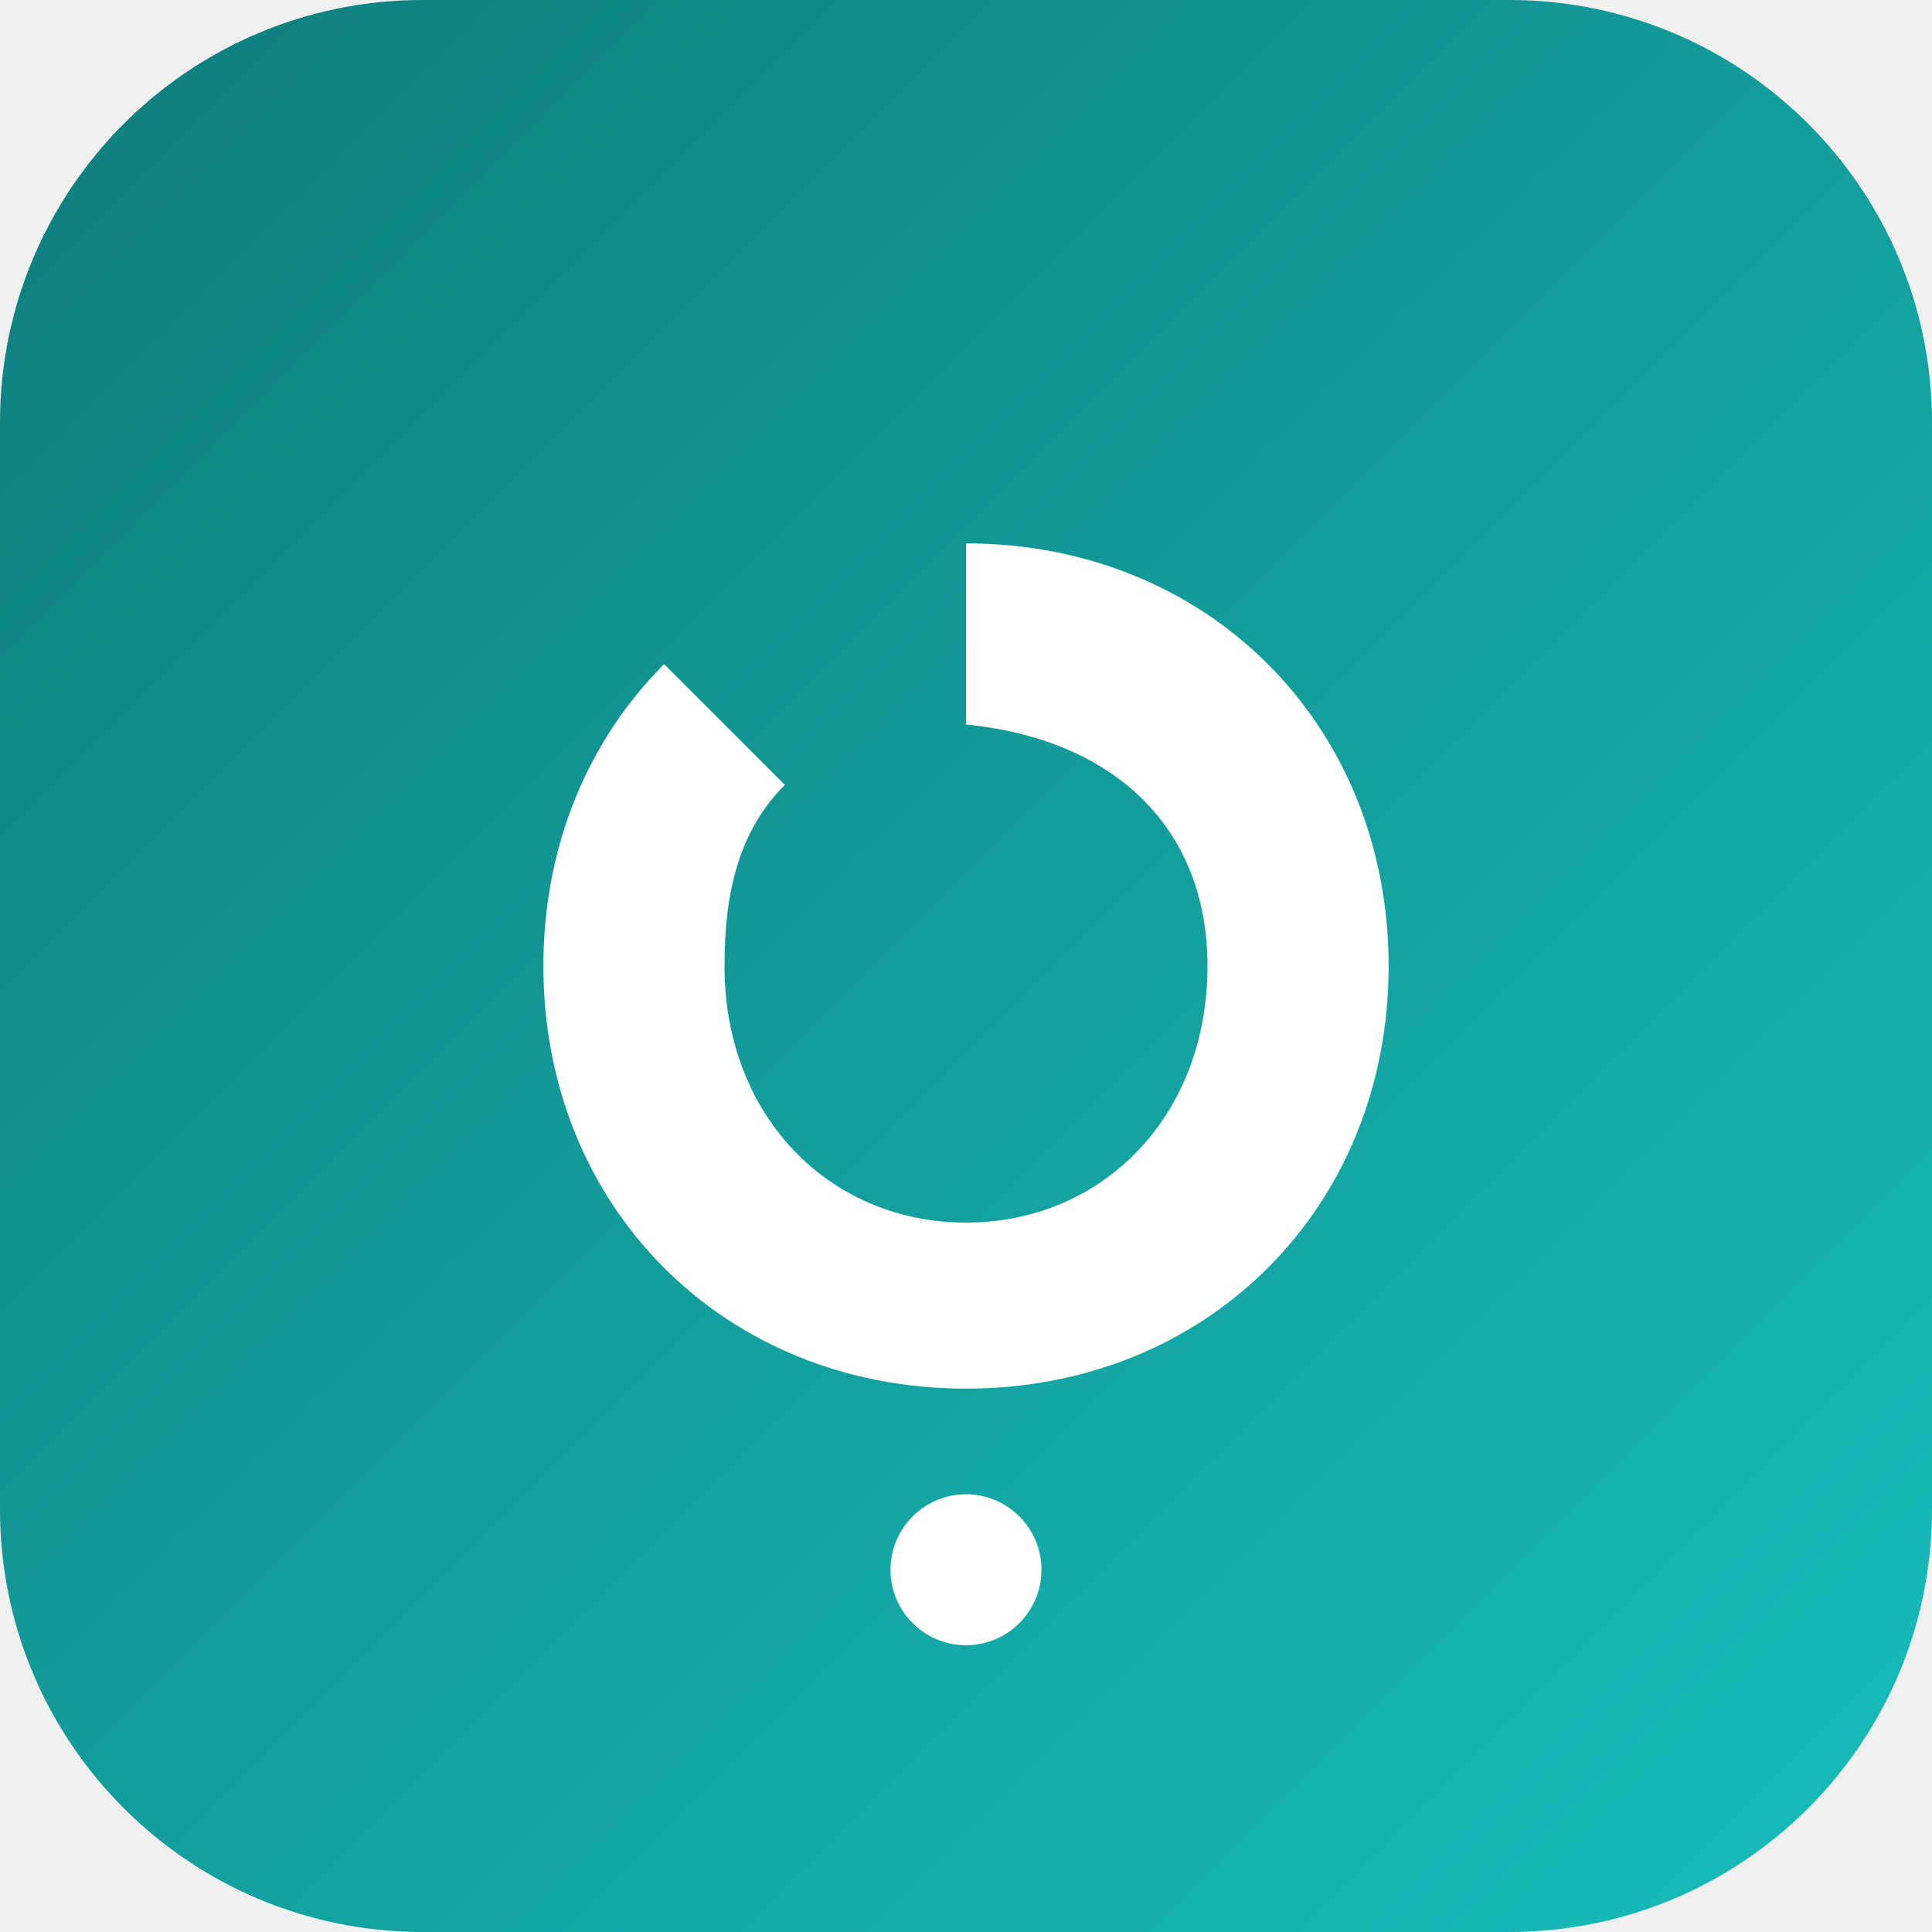
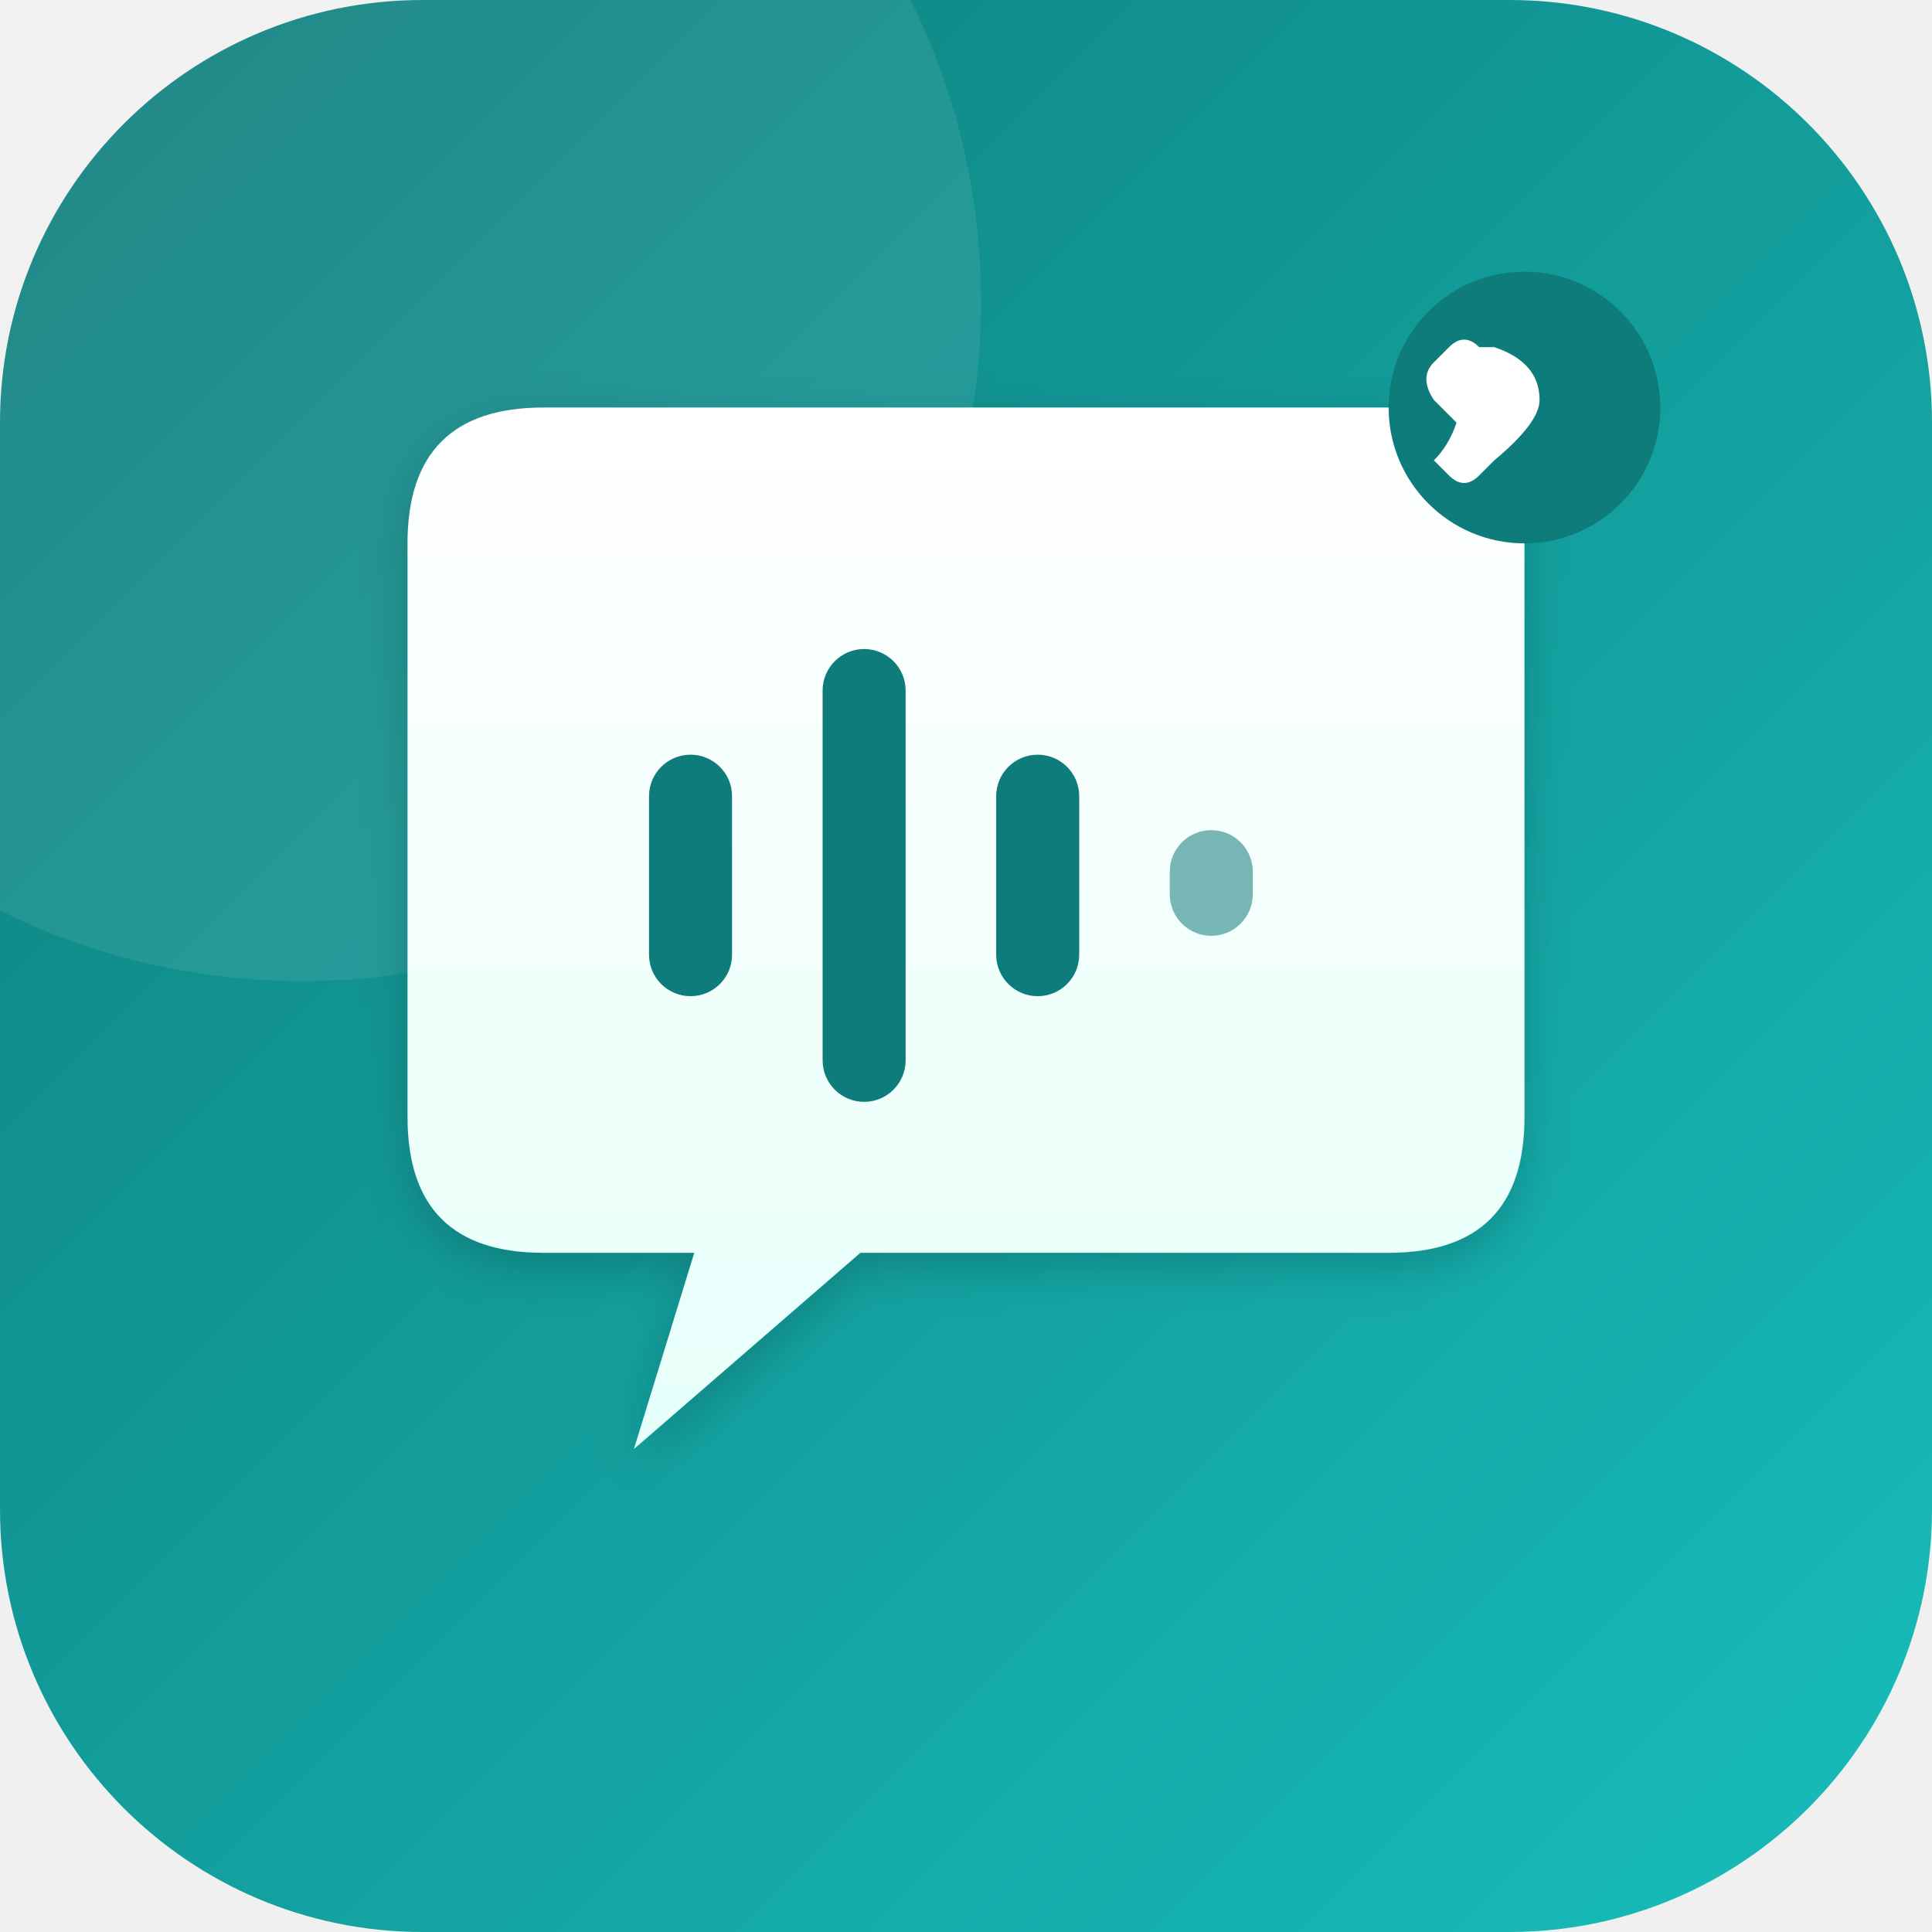
- <svg xmlns="http://www.w3.org/2000/svg" viewBox="0 0 512 512" fill="none">
+ <svg xmlns="http://www.w3.org/2000/svg" viewBox="0 0 512 512">
  <defs>
-     <linearGradient id="g" x1="0" y1="0" x2="1" y2="1">
+     <linearGradient id="bg" x1="0" y1="0" x2="1" y2="1">
      <stop offset="0%" stop-color="#0E7C7B" />
      <stop offset="100%" stop-color="#17BEBB" />
    </linearGradient>
+     <linearGradient id="bubble" x1="0" y1="0" x2="0" y2="1">
+       <stop offset="0%" stop-color="#FFFFFF" />
+       <stop offset="100%" stop-color="#E6FFFA" />
+     </linearGradient>
+     <filter id="shadow" x="-20%" y="-20%" width="140%" height="140%">
+       <feGaussianBlur in="SourceAlpha" stdDeviation="6" />
+       <feOffset dx="0" dy="4" />
+       <feComponentTransfer>
+         <feFuncA type="linear" slope="0.18" />
+       </feComponentTransfer>
+       <feMerge>
+         <feMergeNode />
+         <feMergeNode in="SourceGraphic" />
+       </feMerge>
+     </filter>
  </defs>
-   <rect width="512" height="512" rx="112" fill="url(#g)" />
-   <path d="M256 96 L256 144 C320 144 368 192 368 256 C368 320 320 368 256 368 C192 368 144 320 144 256 C144 224 156 196 176 176 L208 208 C196 220 192 236 192 256 C192 296 220 324 256 324 C292 324 320 296 320 256 C320 220 296 196 256 192 L256 96 Z" fill="#FFFFFF" />
-   <circle cx="256" cy="416" r="20" fill="#FFFFFF" />
+   <rect width="512" height="512" rx="112" ry="112" fill="url(#bg)" />
+   <circle cx="80" cy="80" r="180" fill="#FFFFFF" fill-opacity="0.08" />
+   <path d="M 108 144            Q 108 108 144 108            L 368 108            Q 404 108 404 144            L 404 296            Q 404 332 368 332            L 228 332            L 168 384            L 184 332            L 144 332            Q 108 332 108 296            Z" fill="url(#bubble)" filter="url(#shadow)" />
+   <rect x="172" y="200" width="22" height="64" rx="11" fill="#0E7C7B" />
+   <rect x="218" y="172" width="22" height="120" rx="11" fill="#0E7C7B" />
+   <rect x="264" y="200" width="22" height="64" rx="11" fill="#0E7C7B" />
+   <rect x="310" y="220" width="22" height="28" rx="11" fill="#0E7C7B" opacity="0.55" />
+   <circle cx="404" cy="108" r="36" fill="#0E7C7B" />
+   <path d="M 392 96            Q 388 92 384 96            L 380 100            Q 376 104 380 110            L 386 116            Q 384 122 380 126            L 384 130            Q 388 134 392 130            L 396 126            Q 408 116 408 110            Q 408 100 396 96            Z" fill="#FFFFFF" transform="translate(0, -4)" />
</svg>
